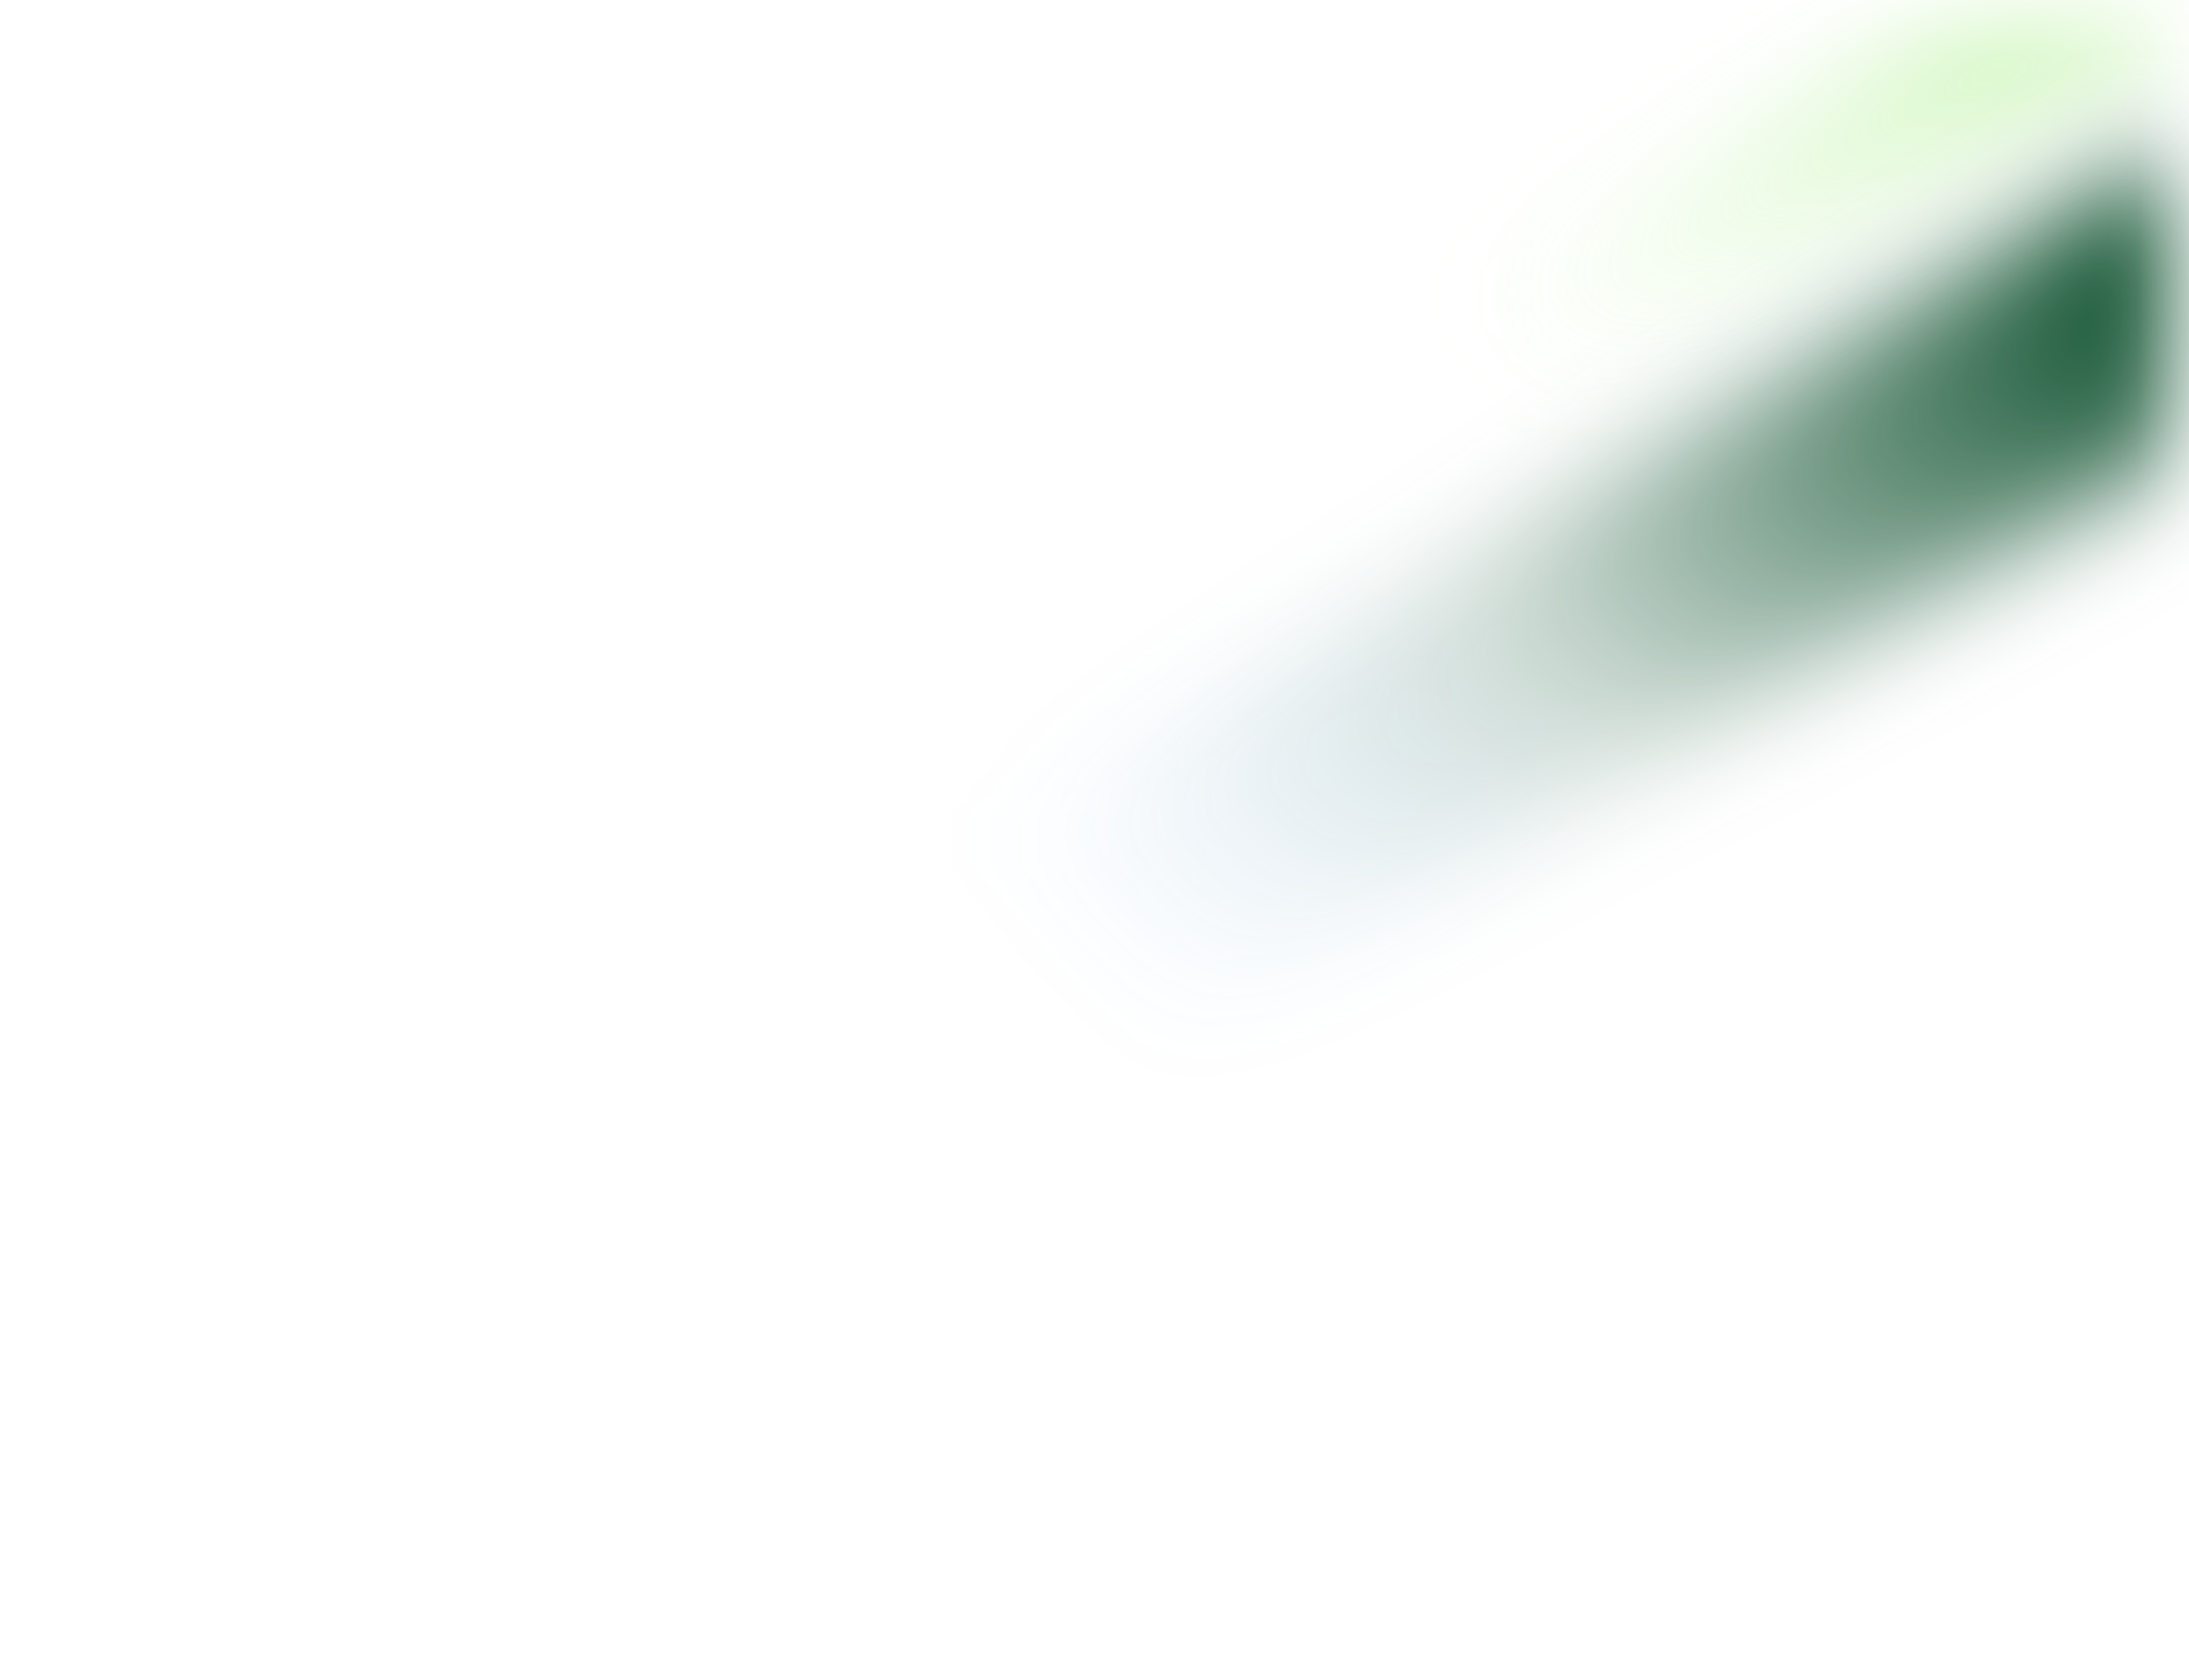
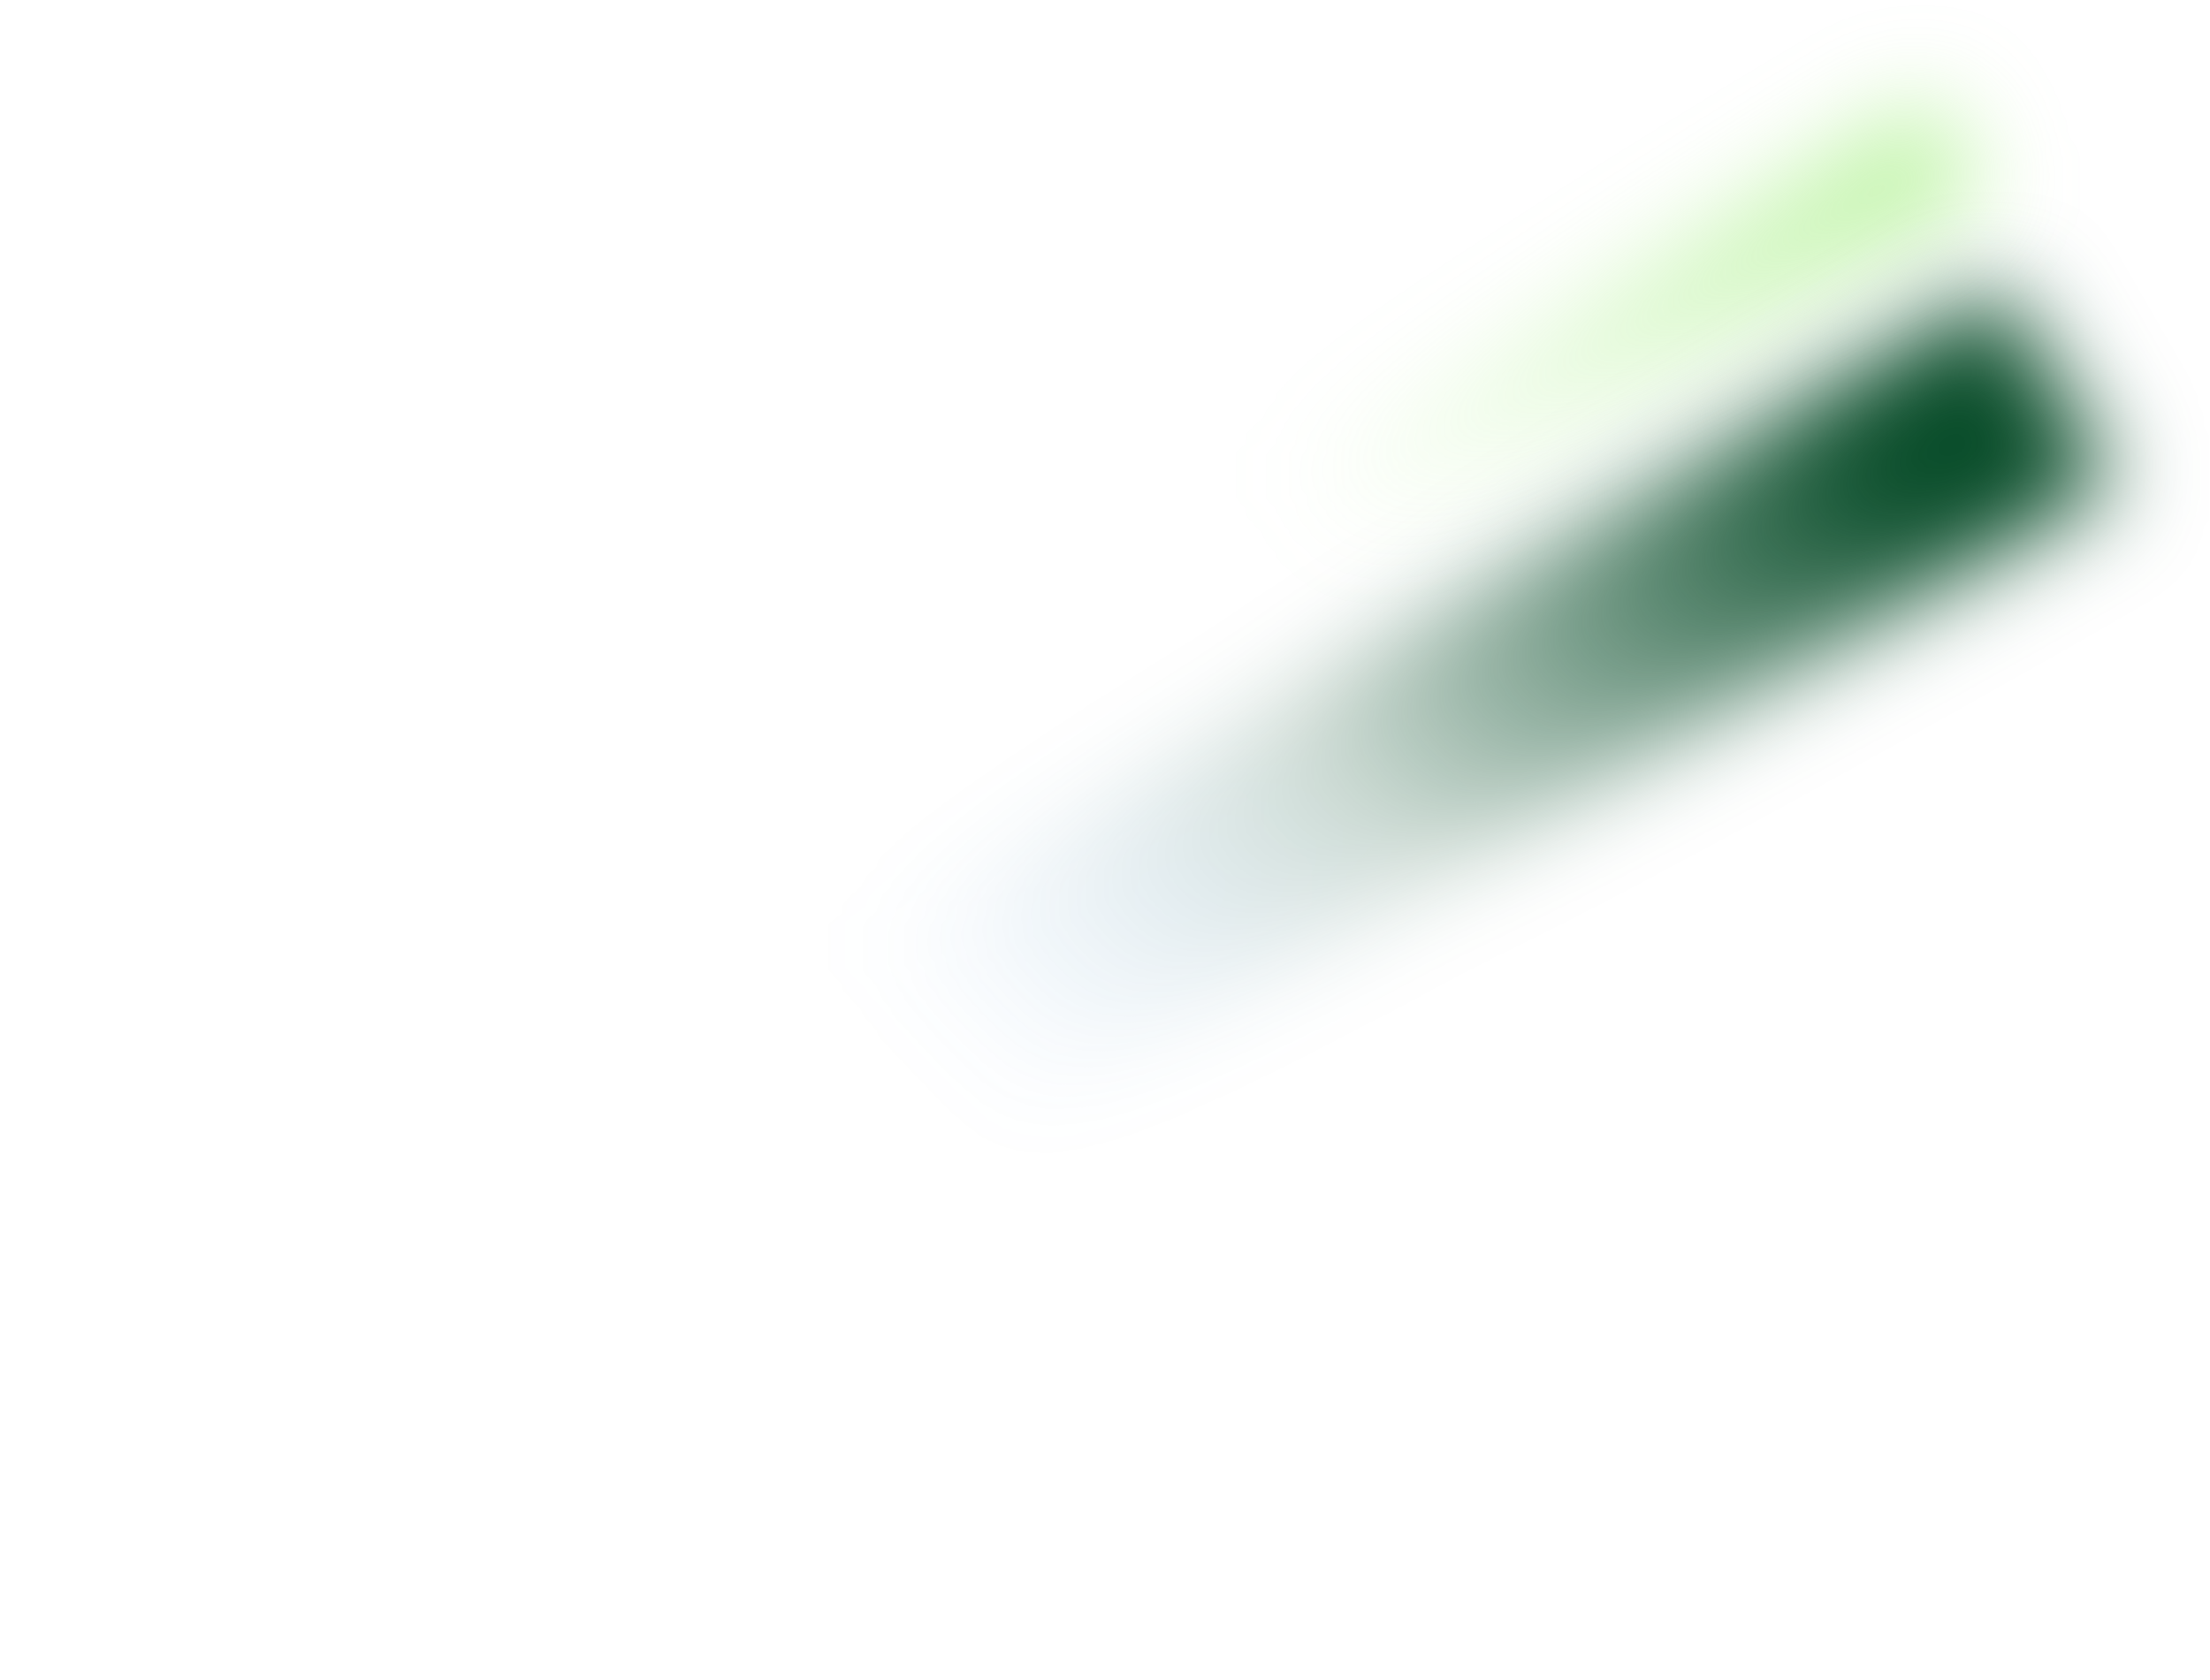
- <svg xmlns="http://www.w3.org/2000/svg" width="1015" height="779" viewBox="0 0 1015 779" fill="none">
-   <g filter="url(#filter0_f_2240_24822)">
-     <rect x="1027.43" y="-64" width="60.058" height="552.436" transform="rotate(60 1027.43 -64)" fill="url(#paint0_linear_2240_24822)" />
+ <svg xmlns="http://www.w3.org/2000/svg" width="1176" height="894" viewBox="0 0 1176 894" fill="none">
+   <g filter="url(#filter0_f_2862_54764)">
+     <rect x="1027.43" y="50.485" width="60.058" height="552.436" transform="rotate(60 1027.43 50.4854)" fill="url(#paint0_linear_2862_54764)" />
  </g>
-   <g filter="url(#filter1_f_2240_24822)">
-     <rect x="1064.72" y="38" width="121.325" height="1171.7" transform="rotate(60 1064.72 38)" fill="url(#paint1_linear_2240_24822)" />
+   <g filter="url(#filter1_f_2862_54764)">
+     <rect x="1064.72" y="152.485" width="121.325" height="1171.7" transform="rotate(60 1064.72 152.485)" fill="url(#paint1_linear_2862_54764)" />
  </g>
  <defs>
-     <filter id="filter0_f_2240_24822" x="499.005" y="-114" width="608.453" height="428.23" filterUnits="userSpaceOnUse" color-interpolation-filters="sRGB">
+     <filter id="filter0_f_2862_54764" x="499.005" y="0.485" width="608.453" height="428.23" filterUnits="userSpaceOnUse" color-interpolation-filters="sRGB">
      <feFlood flood-opacity="0" result="BackgroundImageFix" />
      <feBlend mode="normal" in="SourceGraphic" in2="BackgroundImageFix" result="shape" />
-       <feGaussianBlur stdDeviation="25" result="effect1_foregroundBlur_2240_24822" />
+       <feGaussianBlur stdDeviation="25" result="effect1_foregroundBlur_2862_54764" />
    </filter>
-     <filter id="filter1_f_2240_24822" x="0" y="-12" width="1175.39" height="790.921" filterUnits="userSpaceOnUse" color-interpolation-filters="sRGB">
+     <filter id="filter1_f_2862_54764" x="0" y="102.485" width="1175.39" height="790.921" filterUnits="userSpaceOnUse" color-interpolation-filters="sRGB">
      <feFlood flood-opacity="0" result="BackgroundImageFix" />
      <feBlend mode="normal" in="SourceGraphic" in2="BackgroundImageFix" result="shape" />
-       <feGaussianBlur stdDeviation="25" result="effect1_foregroundBlur_2240_24822" />
+       <feGaussianBlur stdDeviation="25" result="effect1_foregroundBlur_2862_54764" />
    </filter>
-     <linearGradient id="paint0_linear_2240_24822" x1="1052.62" y1="-19.819" x2="1167.46" y2="472.474" gradientUnits="userSpaceOnUse">
+     <linearGradient id="paint0_linear_2862_54764" x1="1052.62" y1="94.666" x2="1167.46" y2="586.959" gradientUnits="userSpaceOnUse">
      <stop stop-color="#83E953" stop-opacity="0.5" />
      <stop offset="0.372" stop-color="#83E953" stop-opacity="0.2" />
      <stop offset="0.697" stop-color="#A9FA83" stop-opacity="0" />
    </linearGradient>
-     <linearGradient id="paint1_linear_2240_24822" x1="1115.6" y1="131.706" x2="1370" y2="1170.36" gradientUnits="userSpaceOnUse">
+     <linearGradient id="paint1_linear_2862_54764" x1="1115.6" y1="246.191" x2="1370" y2="1284.85" gradientUnits="userSpaceOnUse">
      <stop stop-color="#084C29" />
      <stop offset="0.311" stop-color="#084C29" stop-opacity="0.2" />
      <stop offset="0.55" stop-color="#3292F8" stop-opacity="0" />
    </linearGradient>
  </defs>
</svg>
